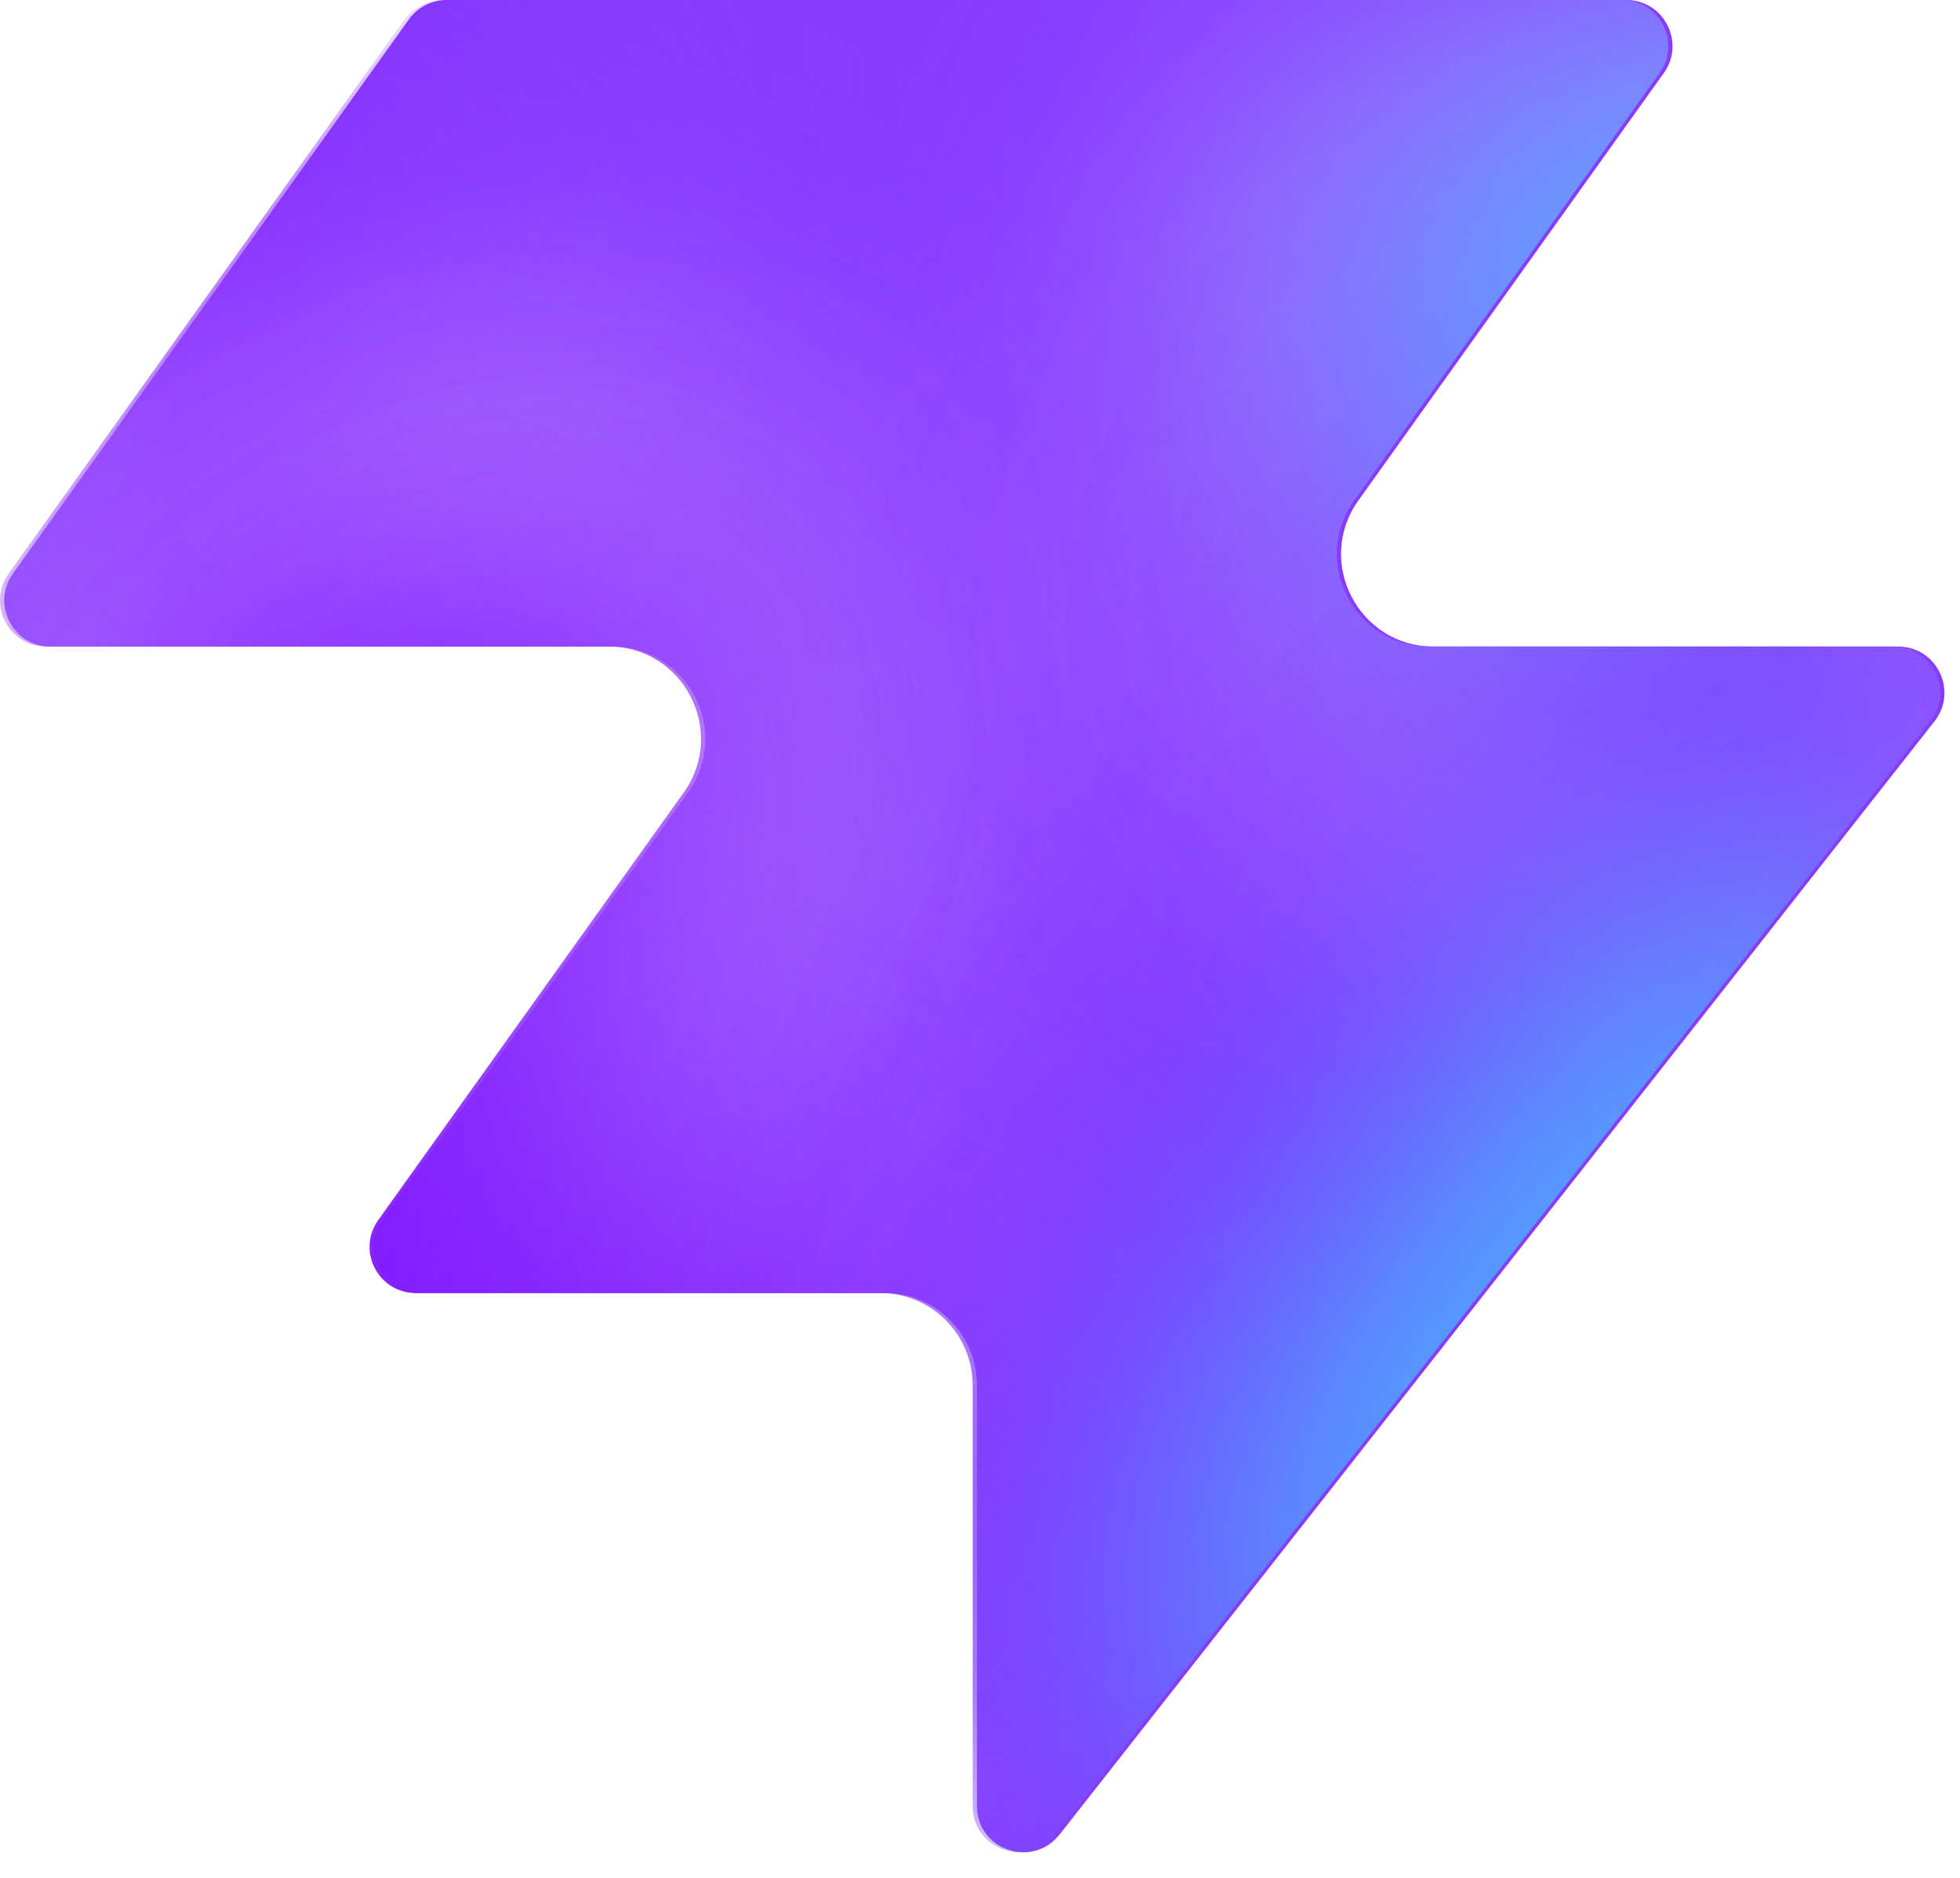
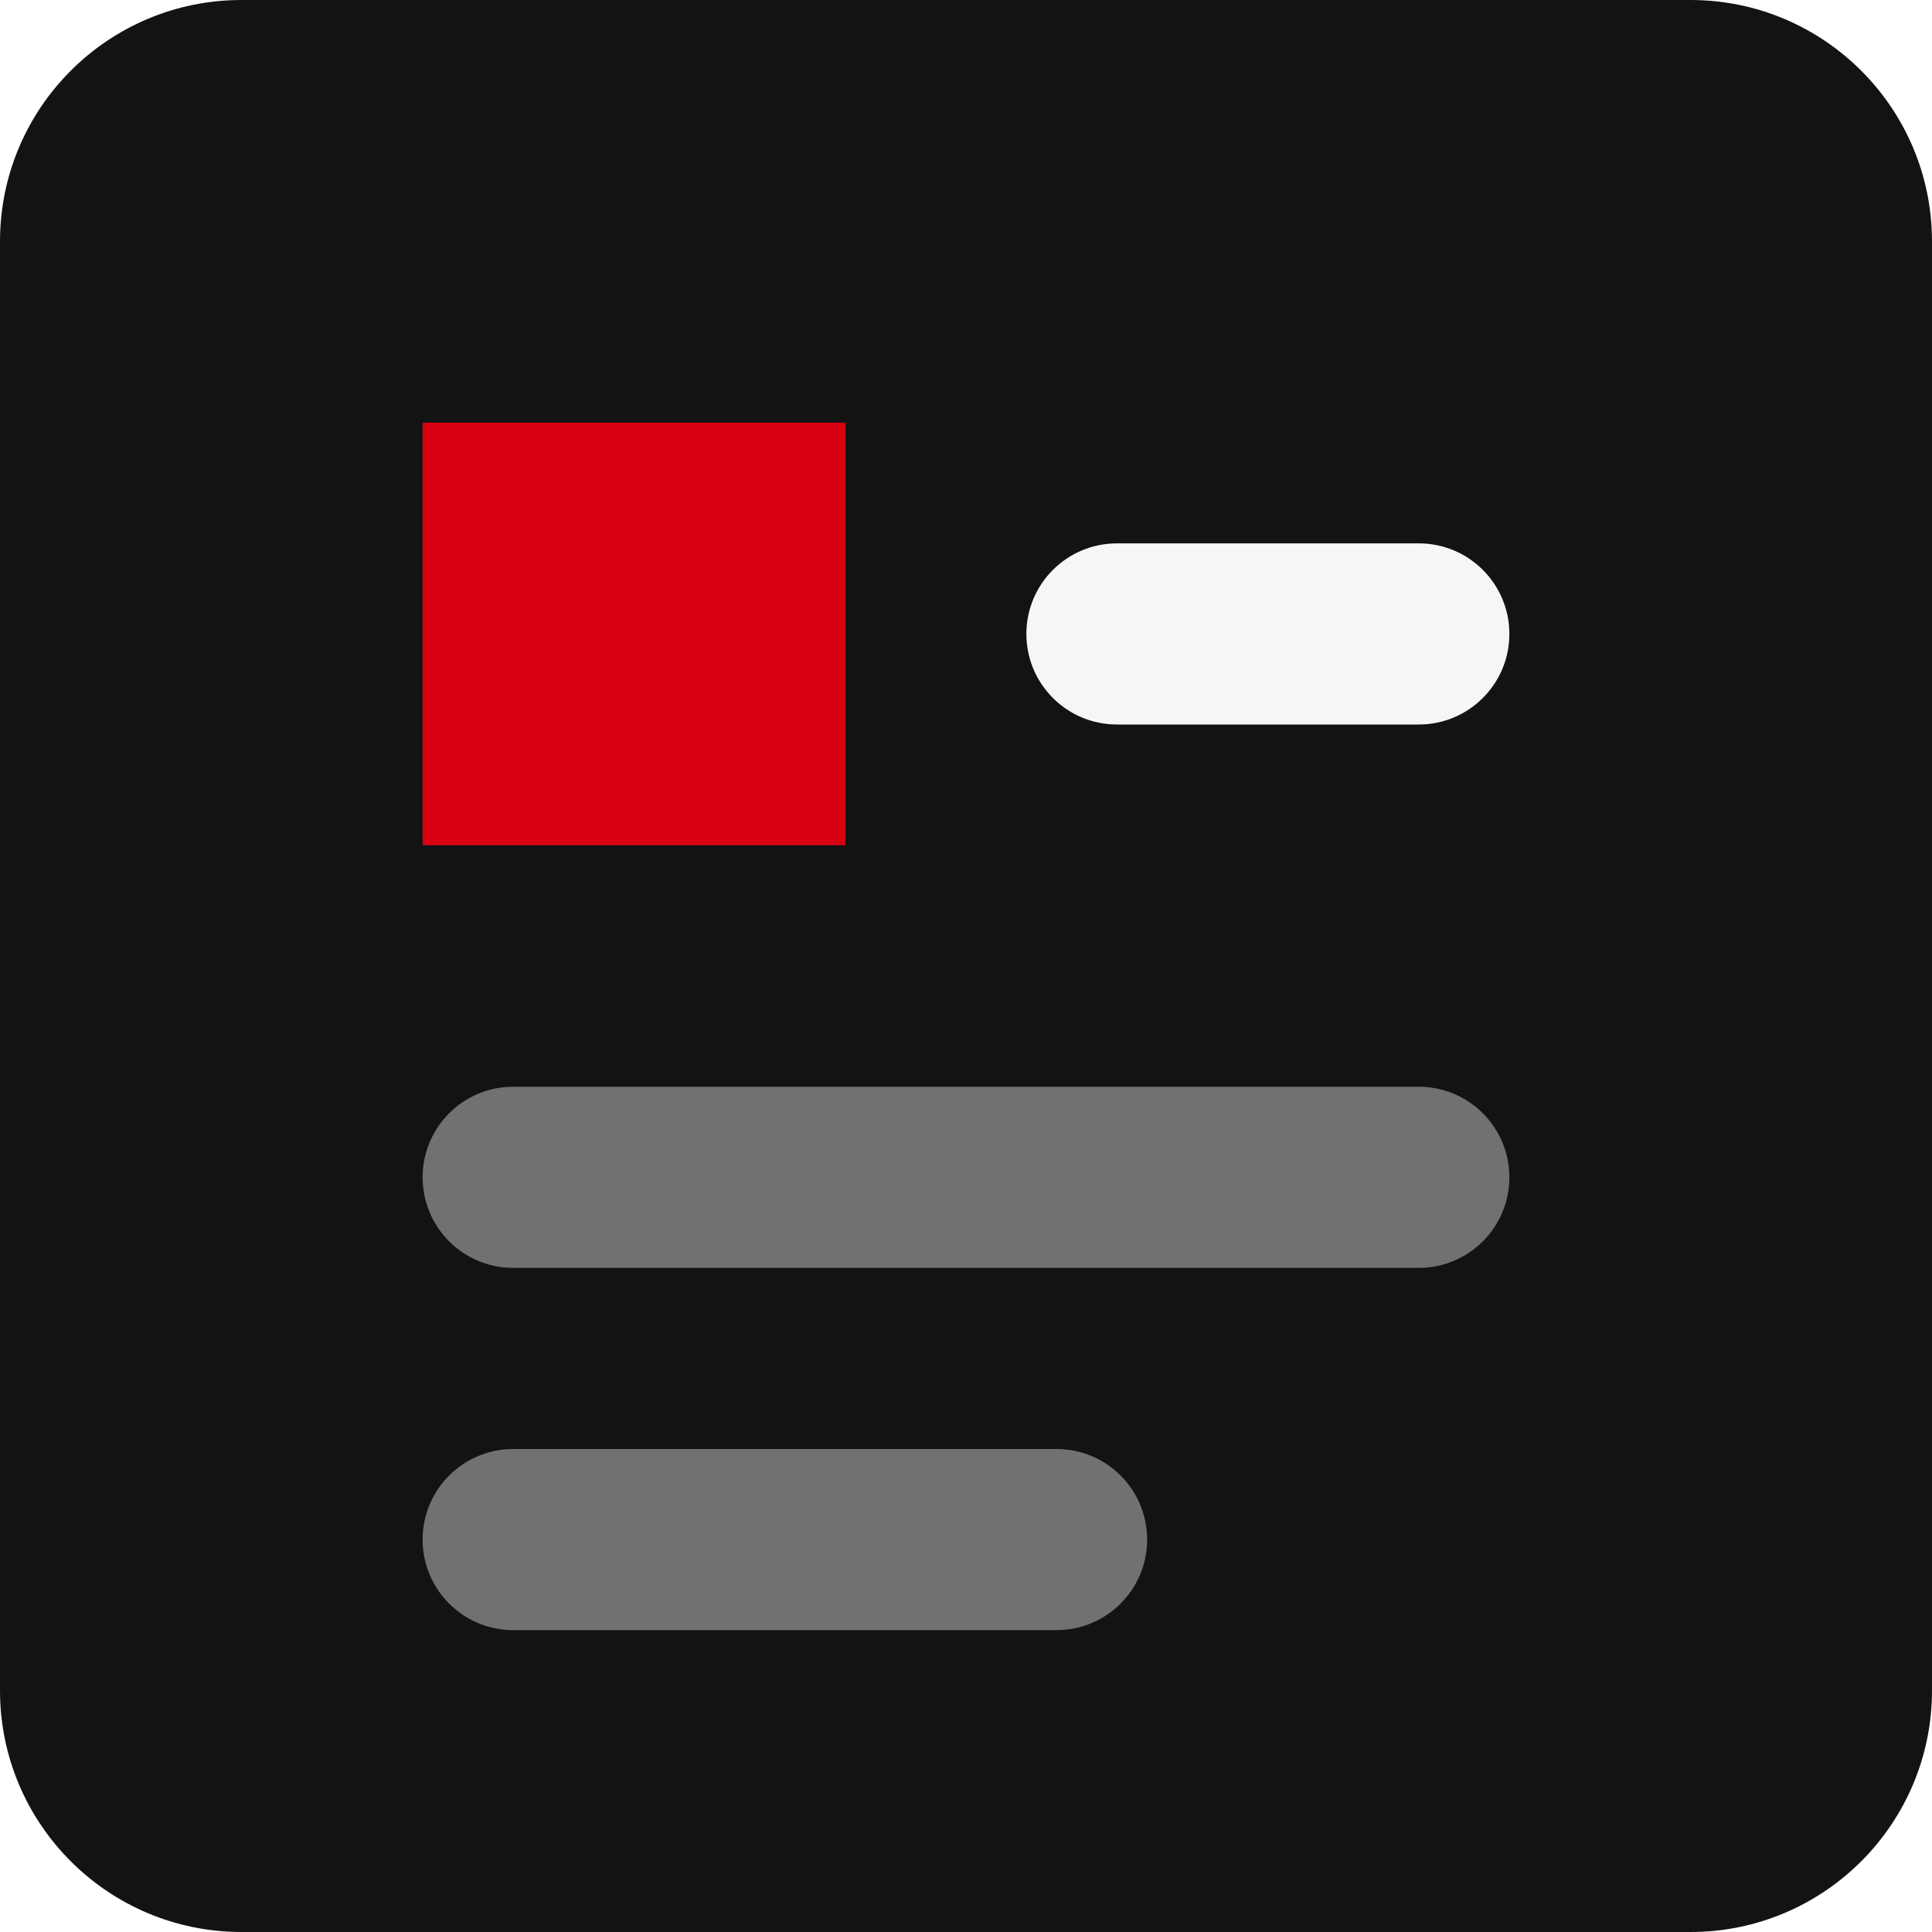
- <svg xmlns="http://www.w3.org/2000/svg" width="48" height="46" fill="none" viewBox="0 0 48 46">
-   <path fill="#863bff" d="M25.946 44.938c-.664.845-2.021.375-2.021-.698V33.937a2.26 2.26 0 0 0-2.262-2.262H10.287c-.92 0-1.456-1.04-.92-1.788l7.48-10.471c1.07-1.497 0-3.578-1.842-3.578H1.237c-.92 0-1.456-1.04-.92-1.788L10.013.474c.214-.297.556-.474.92-.474h28.894c.92 0 1.456 1.04.92 1.788l-7.48 10.471c-1.07 1.498 0 3.579 1.842 3.579h11.377c.943 0 1.473 1.088.89 1.83L25.947 44.94z" style="fill:#863bff;fill:color(display-p3 .525 .23 1);fill-opacity:1" />
-   <mask id="a" width="48" height="46" x="0" y="0" maskUnits="userSpaceOnUse" style="mask-type:alpha">
-     <path fill="#000" d="M25.842 44.938c-.664.844-2.021.375-2.021-.698V33.937a2.26 2.26 0 0 0-2.262-2.262H10.183c-.92 0-1.456-1.04-.92-1.788l7.48-10.471c1.07-1.498 0-3.579-1.842-3.579H1.133c-.92 0-1.456-1.04-.92-1.787L9.91.473c.214-.297.556-.474.92-.474h28.894c.92 0 1.456 1.04.92 1.788l-7.48 10.471c-1.07 1.498 0 3.578 1.842 3.578h11.377c.943 0 1.473 1.088.89 1.832L25.843 44.94z" style="fill:#000;fill-opacity:1" />
-   </mask>
-   <g mask="url(#a)">
-     <g filter="url(#b)">
-       <ellipse cx="5.508" cy="14.704" fill="#ede6ff" rx="5.508" ry="14.704" style="fill:#ede6ff;fill:color(display-p3 .927 .903 1);fill-opacity:1" transform="matrix(.00324 1 1 -.00324 -4.47 31.516)" />
-     </g>
-     <g filter="url(#c)">
-       <ellipse cx="10.399" cy="29.851" fill="#ede6ff" rx="10.399" ry="29.851" style="fill:#ede6ff;fill:color(display-p3 .927 .903 1);fill-opacity:1" transform="matrix(.00324 1 1 -.00324 -39.328 7.883)" />
-     </g>
-     <g filter="url(#d)">
-       <ellipse cx="5.508" cy="30.487" fill="#7e14ff" rx="5.508" ry="30.487" style="fill:#7e14ff;fill:color(display-p3 .492 .077 1);fill-opacity:1" transform="rotate(89.814 -25.913 -14.639)scale(1 -1)" />
-     </g>
-     <g filter="url(#e)">
-       <ellipse cx="5.508" cy="30.599" fill="#7e14ff" rx="5.508" ry="30.599" style="fill:#7e14ff;fill:color(display-p3 .492 .077 1);fill-opacity:1" transform="rotate(89.814 -32.644 -3.334)scale(1 -1)" />
-     </g>
-     <g filter="url(#f)">
-       <ellipse cx="5.508" cy="30.599" fill="#7e14ff" rx="5.508" ry="30.599" style="fill:#7e14ff;fill:color(display-p3 .492 .077 1);fill-opacity:1" transform="matrix(.00324 1 1 -.00324 -34.34 30.47)" />
-     </g>
-     <g filter="url(#g)">
-       <ellipse cx="14.072" cy="22.078" fill="#ede6ff" rx="14.072" ry="22.078" style="fill:#ede6ff;fill:color(display-p3 .927 .903 1);fill-opacity:1" transform="rotate(93.35 24.506 48.493)scale(-1 1)" />
-     </g>
-     <g filter="url(#h)">
-       <ellipse cx="3.47" cy="21.501" fill="#7e14ff" rx="3.47" ry="21.501" style="fill:#7e14ff;fill:color(display-p3 .492 .077 1);fill-opacity:1" transform="rotate(89.009 28.708 47.59)scale(-1 1)" />
-     </g>
-     <g filter="url(#i)">
-       <ellipse cx="3.47" cy="21.501" fill="#7e14ff" rx="3.47" ry="21.501" style="fill:#7e14ff;fill:color(display-p3 .492 .077 1);fill-opacity:1" transform="rotate(89.009 28.708 47.59)scale(-1 1)" />
-     </g>
-     <g filter="url(#j)">
-       <ellipse cx=".387" cy="8.972" fill="#7e14ff" rx="4.407" ry="29.108" style="fill:#7e14ff;fill:color(display-p3 .492 .077 1);fill-opacity:1" transform="rotate(39.51 .387 8.972)" />
-     </g>
-     <g filter="url(#k)">
-       <ellipse cx="47.523" cy="-6.092" fill="#7e14ff" rx="4.407" ry="29.108" style="fill:#7e14ff;fill:color(display-p3 .492 .077 1);fill-opacity:1" transform="rotate(37.892 47.523 -6.092)" />
-     </g>
-     <g filter="url(#l)">
-       <ellipse cx="41.412" cy="6.333" fill="#47bfff" rx="5.971" ry="9.665" style="fill:#47bfff;fill:color(display-p3 .28 .748 1);fill-opacity:1" transform="rotate(37.892 41.412 6.333)" />
-     </g>
-     <g filter="url(#m)">
-       <ellipse cx="-1.879" cy="38.332" fill="#7e14ff" rx="4.407" ry="29.108" style="fill:#7e14ff;fill:color(display-p3 .492 .077 1);fill-opacity:1" transform="rotate(37.892 -1.88 38.332)" />
-     </g>
-     <g filter="url(#n)">
-       <ellipse cx="-1.879" cy="38.332" fill="#7e14ff" rx="4.407" ry="29.108" style="fill:#7e14ff;fill:color(display-p3 .492 .077 1);fill-opacity:1" transform="rotate(37.892 -1.88 38.332)" />
-     </g>
-     <g filter="url(#o)">
-       <ellipse cx="35.651" cy="29.907" fill="#7e14ff" rx="4.407" ry="29.108" style="fill:#7e14ff;fill:color(display-p3 .492 .077 1);fill-opacity:1" transform="rotate(37.892 35.651 29.907)" />
-     </g>
-     <g filter="url(#p)">
-       <ellipse cx="38.418" cy="32.4" fill="#47bfff" rx="5.971" ry="15.297" style="fill:#47bfff;fill:color(display-p3 .28 .748 1);fill-opacity:1" transform="rotate(37.892 38.418 32.4)" />
-     </g>
-   </g>
-   <defs>
-     <filter id="b" width="60.045" height="41.654" x="-19.77" y="16.149" color-interpolation-filters="sRGB" filterUnits="userSpaceOnUse">
-       <feFlood flood-opacity="0" result="BackgroundImageFix" />
-       <feBlend in="SourceGraphic" in2="BackgroundImageFix" result="shape" />
-       <feGaussianBlur result="effect1_foregroundBlur_2002_17158" stdDeviation="7.659" />
-     </filter>
-     <filter id="c" width="90.34" height="51.437" x="-54.613" y="-7.533" color-interpolation-filters="sRGB" filterUnits="userSpaceOnUse">
-       <feFlood flood-opacity="0" result="BackgroundImageFix" />
-       <feBlend in="SourceGraphic" in2="BackgroundImageFix" result="shape" />
-       <feGaussianBlur result="effect1_foregroundBlur_2002_17158" stdDeviation="7.659" />
-     </filter>
-     <filter id="d" width="79.355" height="29.4" x="-49.64" y="2.03" color-interpolation-filters="sRGB" filterUnits="userSpaceOnUse">
-       <feFlood flood-opacity="0" result="BackgroundImageFix" />
-       <feBlend in="SourceGraphic" in2="BackgroundImageFix" result="shape" />
-       <feGaussianBlur result="effect1_foregroundBlur_2002_17158" stdDeviation="4.596" />
-     </filter>
-     <filter id="e" width="79.579" height="29.4" x="-45.045" y="20.029" color-interpolation-filters="sRGB" filterUnits="userSpaceOnUse">
-       <feFlood flood-opacity="0" result="BackgroundImageFix" />
-       <feBlend in="SourceGraphic" in2="BackgroundImageFix" result="shape" />
-       <feGaussianBlur result="effect1_foregroundBlur_2002_17158" stdDeviation="4.596" />
-     </filter>
-     <filter id="f" width="79.579" height="29.4" x="-43.513" y="21.178" color-interpolation-filters="sRGB" filterUnits="userSpaceOnUse">
-       <feFlood flood-opacity="0" result="BackgroundImageFix" />
-       <feBlend in="SourceGraphic" in2="BackgroundImageFix" result="shape" />
-       <feGaussianBlur result="effect1_foregroundBlur_2002_17158" stdDeviation="4.596" />
-     </filter>
-     <filter id="g" width="74.749" height="58.852" x="15.756" y="-17.901" color-interpolation-filters="sRGB" filterUnits="userSpaceOnUse">
-       <feFlood flood-opacity="0" result="BackgroundImageFix" />
-       <feBlend in="SourceGraphic" in2="BackgroundImageFix" result="shape" />
-       <feGaussianBlur result="effect1_foregroundBlur_2002_17158" stdDeviation="7.659" />
-     </filter>
-     <filter id="h" width="61.377" height="25.362" x="23.548" y="2.284" color-interpolation-filters="sRGB" filterUnits="userSpaceOnUse">
-       <feFlood flood-opacity="0" result="BackgroundImageFix" />
-       <feBlend in="SourceGraphic" in2="BackgroundImageFix" result="shape" />
-       <feGaussianBlur result="effect1_foregroundBlur_2002_17158" stdDeviation="4.596" />
-     </filter>
-     <filter id="i" width="61.377" height="25.362" x="23.548" y="2.284" color-interpolation-filters="sRGB" filterUnits="userSpaceOnUse">
-       <feFlood flood-opacity="0" result="BackgroundImageFix" />
-       <feBlend in="SourceGraphic" in2="BackgroundImageFix" result="shape" />
-       <feGaussianBlur result="effect1_foregroundBlur_2002_17158" stdDeviation="4.596" />
-     </filter>
-     <filter id="j" width="56.045" height="63.649" x="-27.636" y="-22.853" color-interpolation-filters="sRGB" filterUnits="userSpaceOnUse">
-       <feFlood flood-opacity="0" result="BackgroundImageFix" />
-       <feBlend in="SourceGraphic" in2="BackgroundImageFix" result="shape" />
-       <feGaussianBlur result="effect1_foregroundBlur_2002_17158" stdDeviation="4.596" />
-     </filter>
-     <filter id="k" width="54.814" height="64.646" x="20.116" y="-38.415" color-interpolation-filters="sRGB" filterUnits="userSpaceOnUse">
-       <feFlood flood-opacity="0" result="BackgroundImageFix" />
-       <feBlend in="SourceGraphic" in2="BackgroundImageFix" result="shape" />
-       <feGaussianBlur result="effect1_foregroundBlur_2002_17158" stdDeviation="4.596" />
-     </filter>
-     <filter id="l" width="33.541" height="35.313" x="24.641" y="-11.323" color-interpolation-filters="sRGB" filterUnits="userSpaceOnUse">
-       <feFlood flood-opacity="0" result="BackgroundImageFix" />
-       <feBlend in="SourceGraphic" in2="BackgroundImageFix" result="shape" />
-       <feGaussianBlur result="effect1_foregroundBlur_2002_17158" stdDeviation="4.596" />
-     </filter>
-     <filter id="m" width="54.814" height="64.646" x="-29.286" y="6.009" color-interpolation-filters="sRGB" filterUnits="userSpaceOnUse">
-       <feFlood flood-opacity="0" result="BackgroundImageFix" />
-       <feBlend in="SourceGraphic" in2="BackgroundImageFix" result="shape" />
-       <feGaussianBlur result="effect1_foregroundBlur_2002_17158" stdDeviation="4.596" />
-     </filter>
-     <filter id="n" width="54.814" height="64.646" x="-29.286" y="6.009" color-interpolation-filters="sRGB" filterUnits="userSpaceOnUse">
-       <feFlood flood-opacity="0" result="BackgroundImageFix" />
-       <feBlend in="SourceGraphic" in2="BackgroundImageFix" result="shape" />
-       <feGaussianBlur result="effect1_foregroundBlur_2002_17158" stdDeviation="4.596" />
-     </filter>
-     <filter id="o" width="54.814" height="64.646" x="8.244" y="-2.416" color-interpolation-filters="sRGB" filterUnits="userSpaceOnUse">
-       <feFlood flood-opacity="0" result="BackgroundImageFix" />
-       <feBlend in="SourceGraphic" in2="BackgroundImageFix" result="shape" />
-       <feGaussianBlur result="effect1_foregroundBlur_2002_17158" stdDeviation="4.596" />
-     </filter>
-     <filter id="p" width="39.409" height="43.623" x="18.713" y="10.588" color-interpolation-filters="sRGB" filterUnits="userSpaceOnUse">
-       <feFlood flood-opacity="0" result="BackgroundImageFix" />
-       <feBlend in="SourceGraphic" in2="BackgroundImageFix" result="shape" />
-       <feGaussianBlur result="effect1_foregroundBlur_2002_17158" stdDeviation="4.596" />
-     </filter>
-   </defs>
+ <svg xmlns="http://www.w3.org/2000/svg" viewBox="0 0 32 32">
+   <rect width="32" height="32" rx="4" fill="#141313" />
+   <rect x="7" y="7" width="7" height="7" fill="#d90012" />
+   <rect x="17" y="9" width="8" height="3" rx="1.5" fill="#f7f6f5" />
+   <rect x="7" y="18" width="18" height="3" rx="1.5" fill="#717073" />
+   <rect x="7" y="24" width="12" height="3" rx="1.5" fill="#717073" />
</svg>
